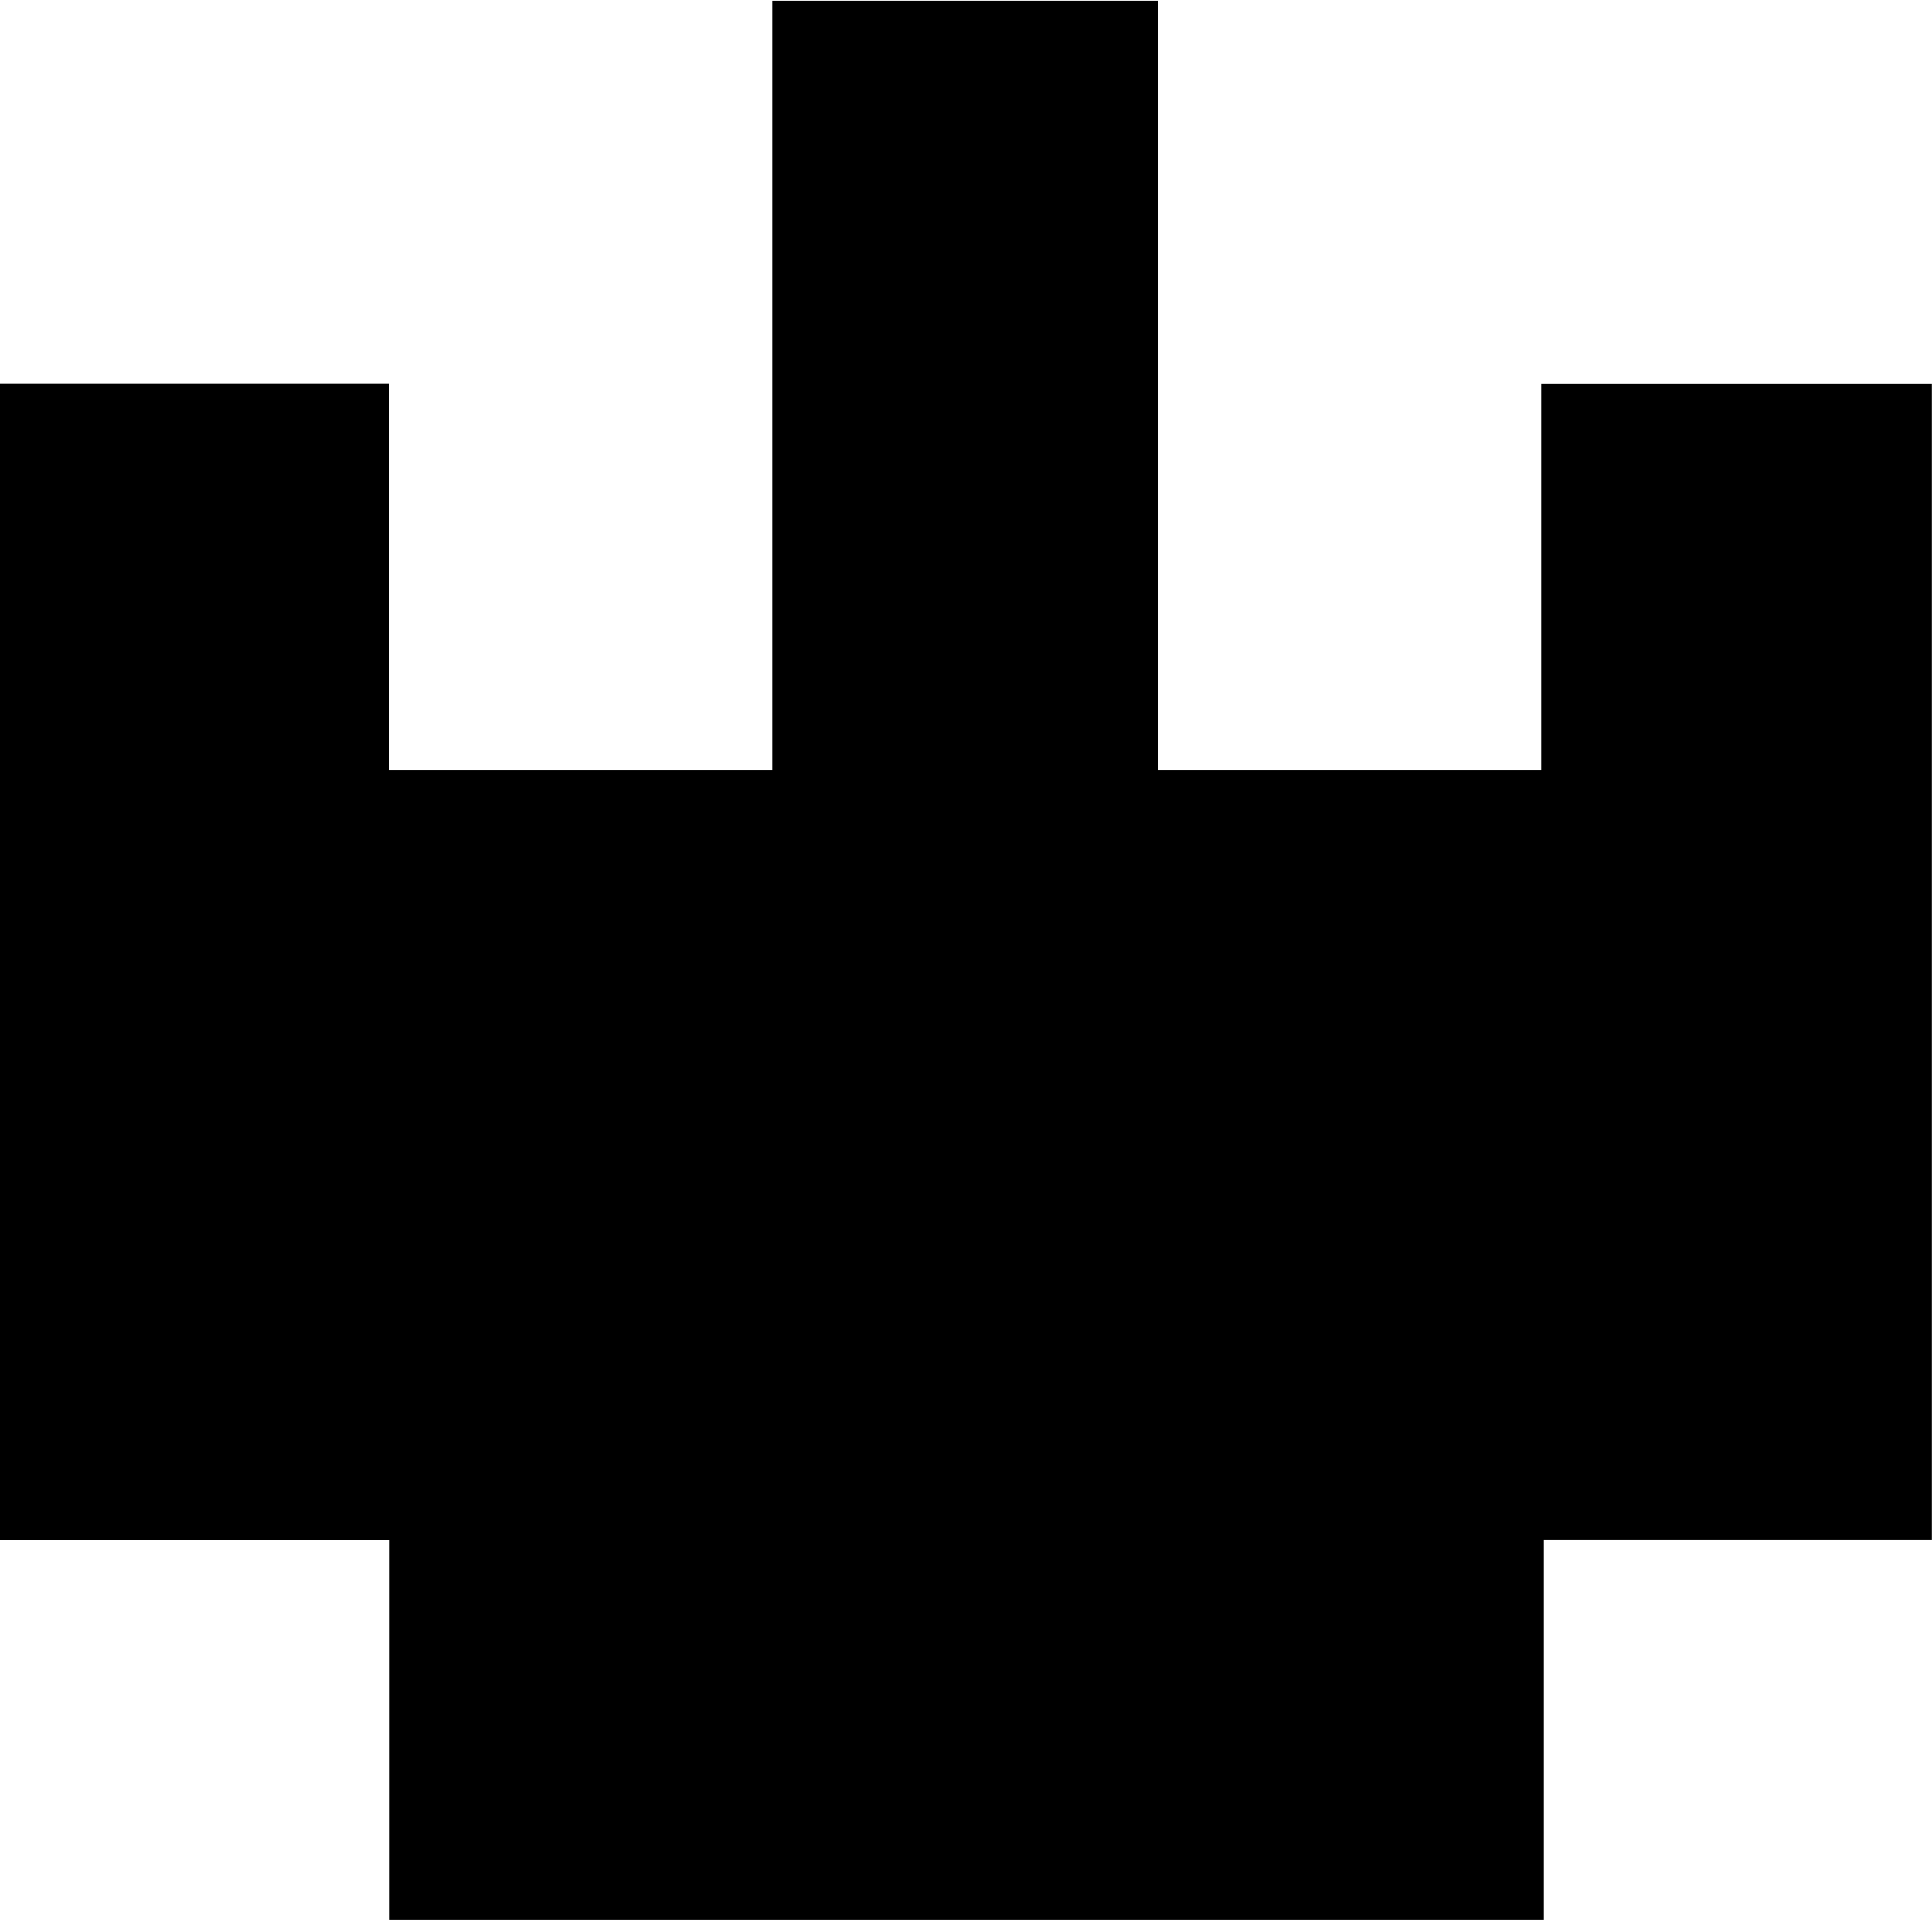
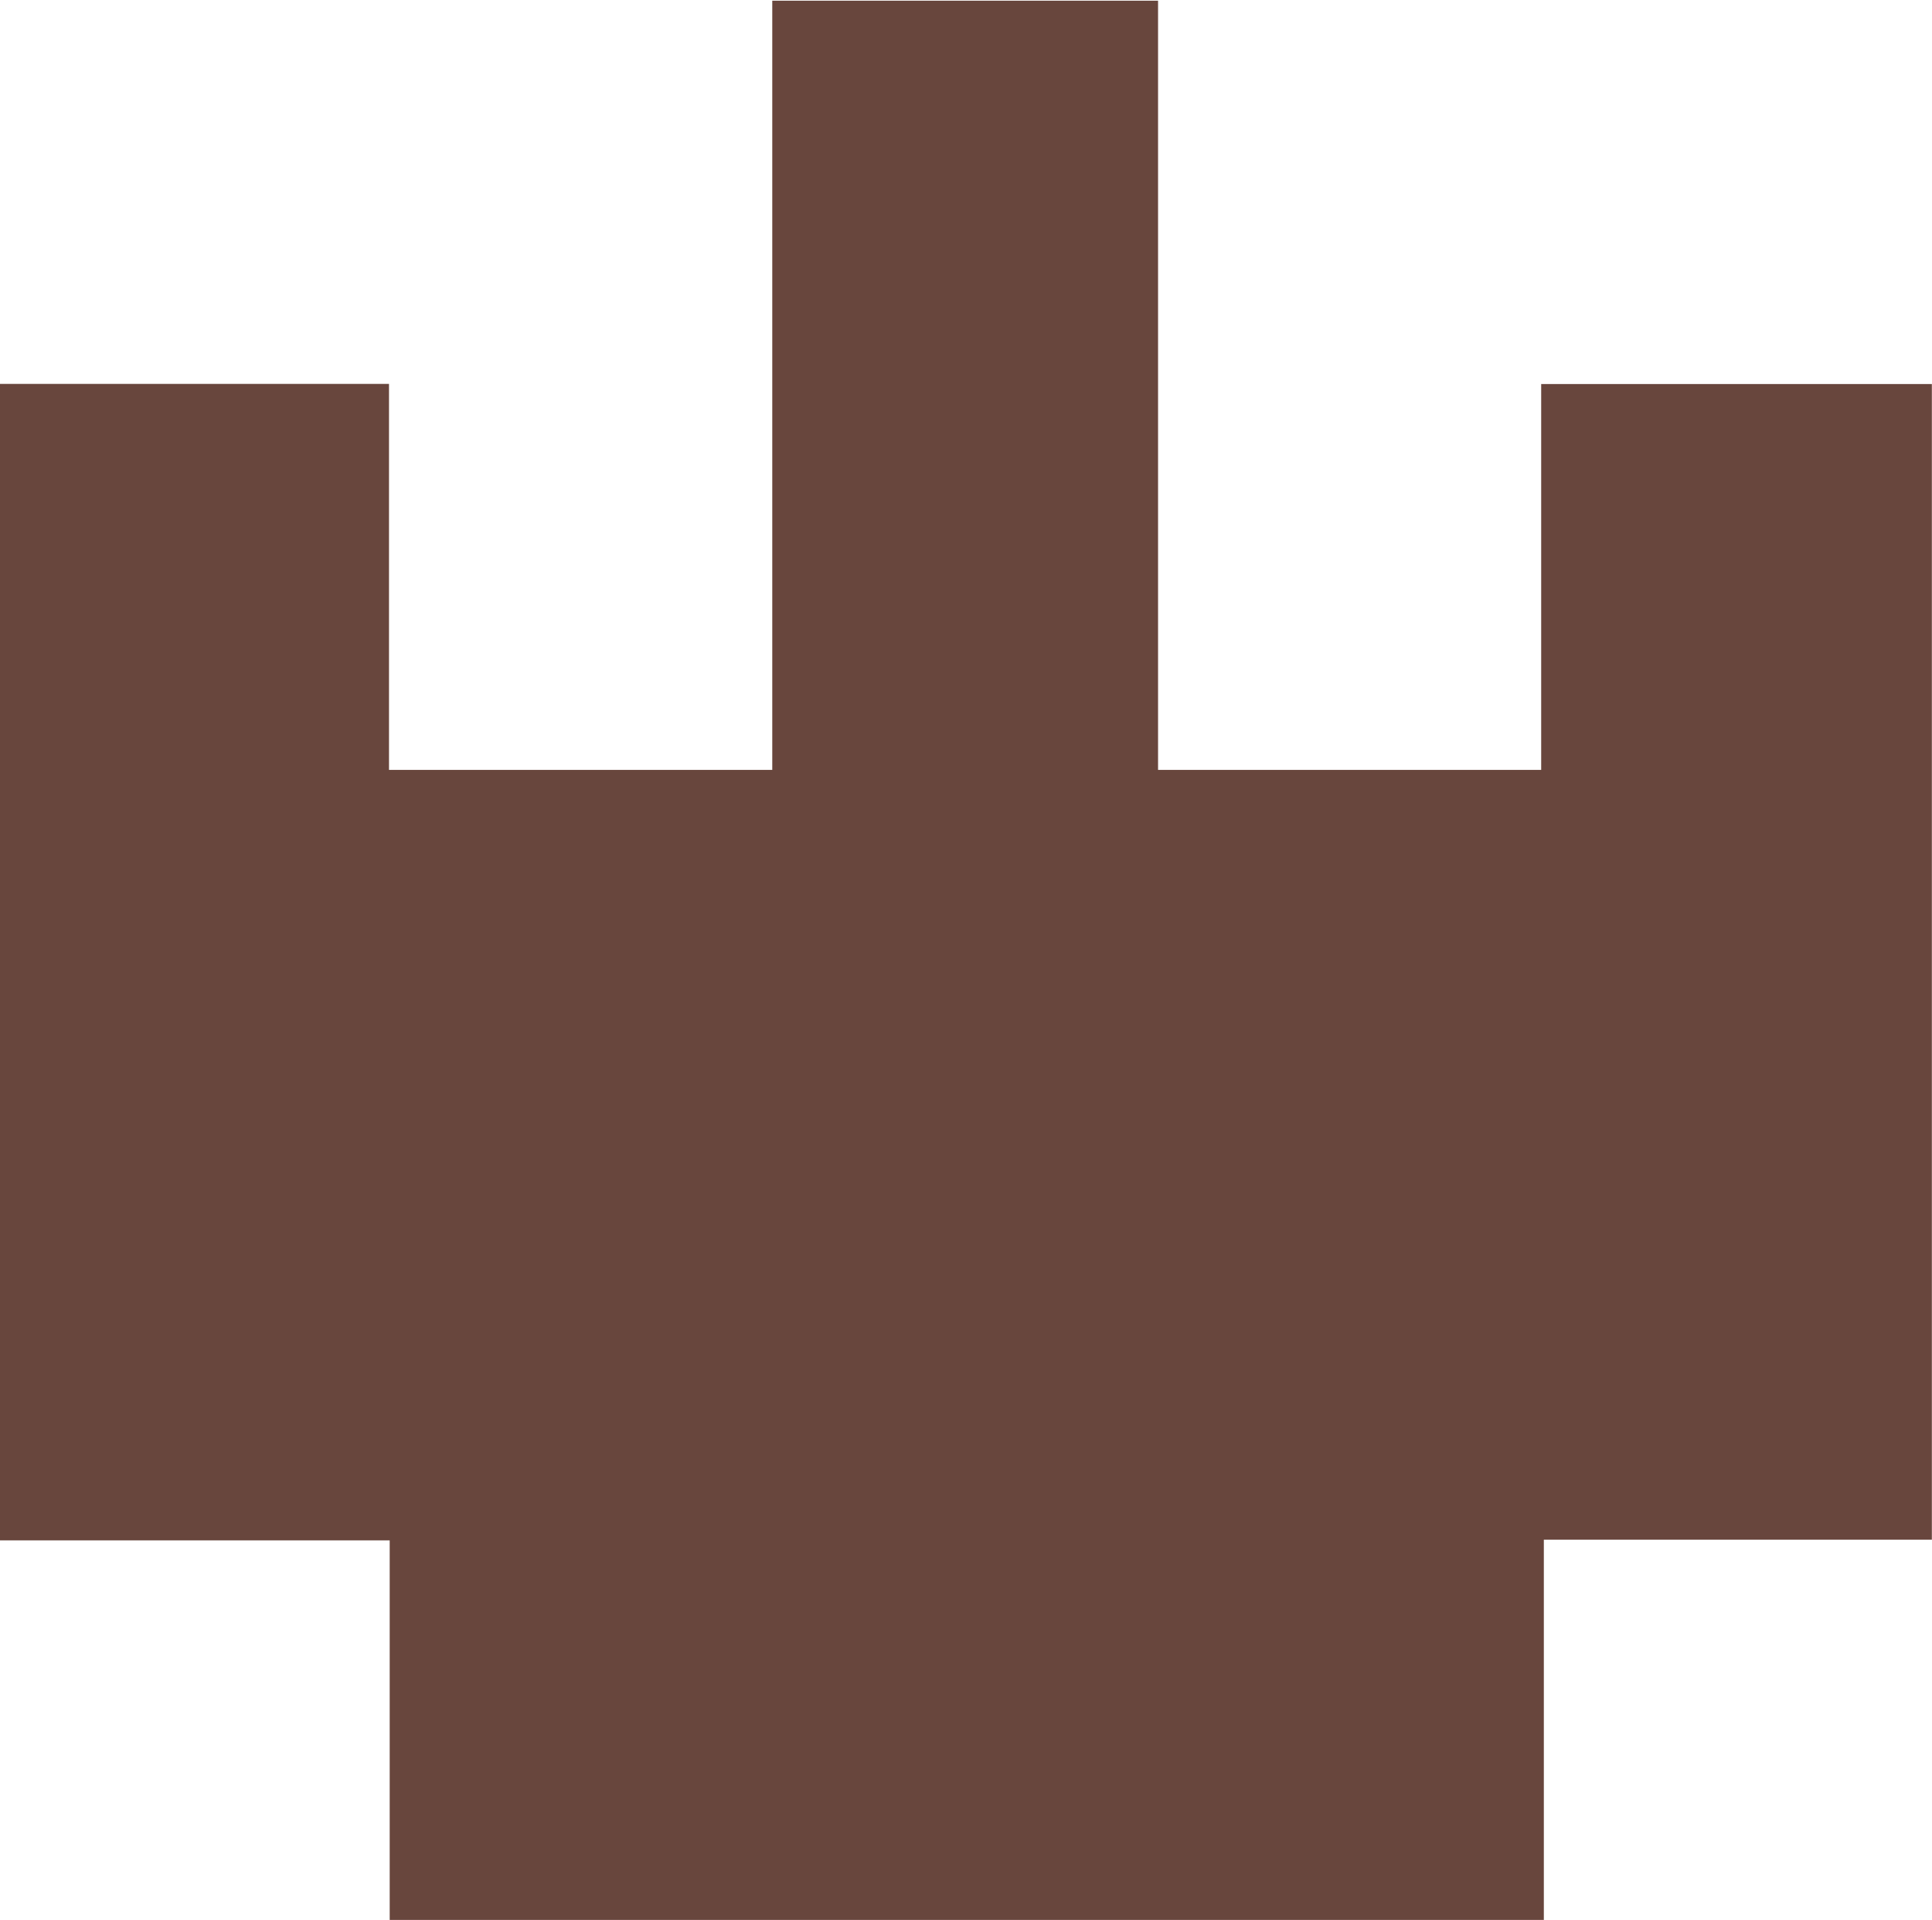
<svg xmlns="http://www.w3.org/2000/svg" id="Layer_1" data-name="Layer 1" viewBox="0 0 138.17 137.28">
-   <path d="M182.34,152.19H154.59v27.19H72.05V152.24H44.18V69.55H72v27.6H99.41v-55H127v55H154.4V69.56h27.94Z" transform="translate(-44.18 -42.1)" />
+   <path d="M182.34,152.19H154.59v27.19H72.05V152.24H44.18V69.55H72v27.6H99.41v-55H127v55H154.4V69.56h27.94Z" transform="translate(-44.18 -42.1)" fill="#68463d" />
</svg>
